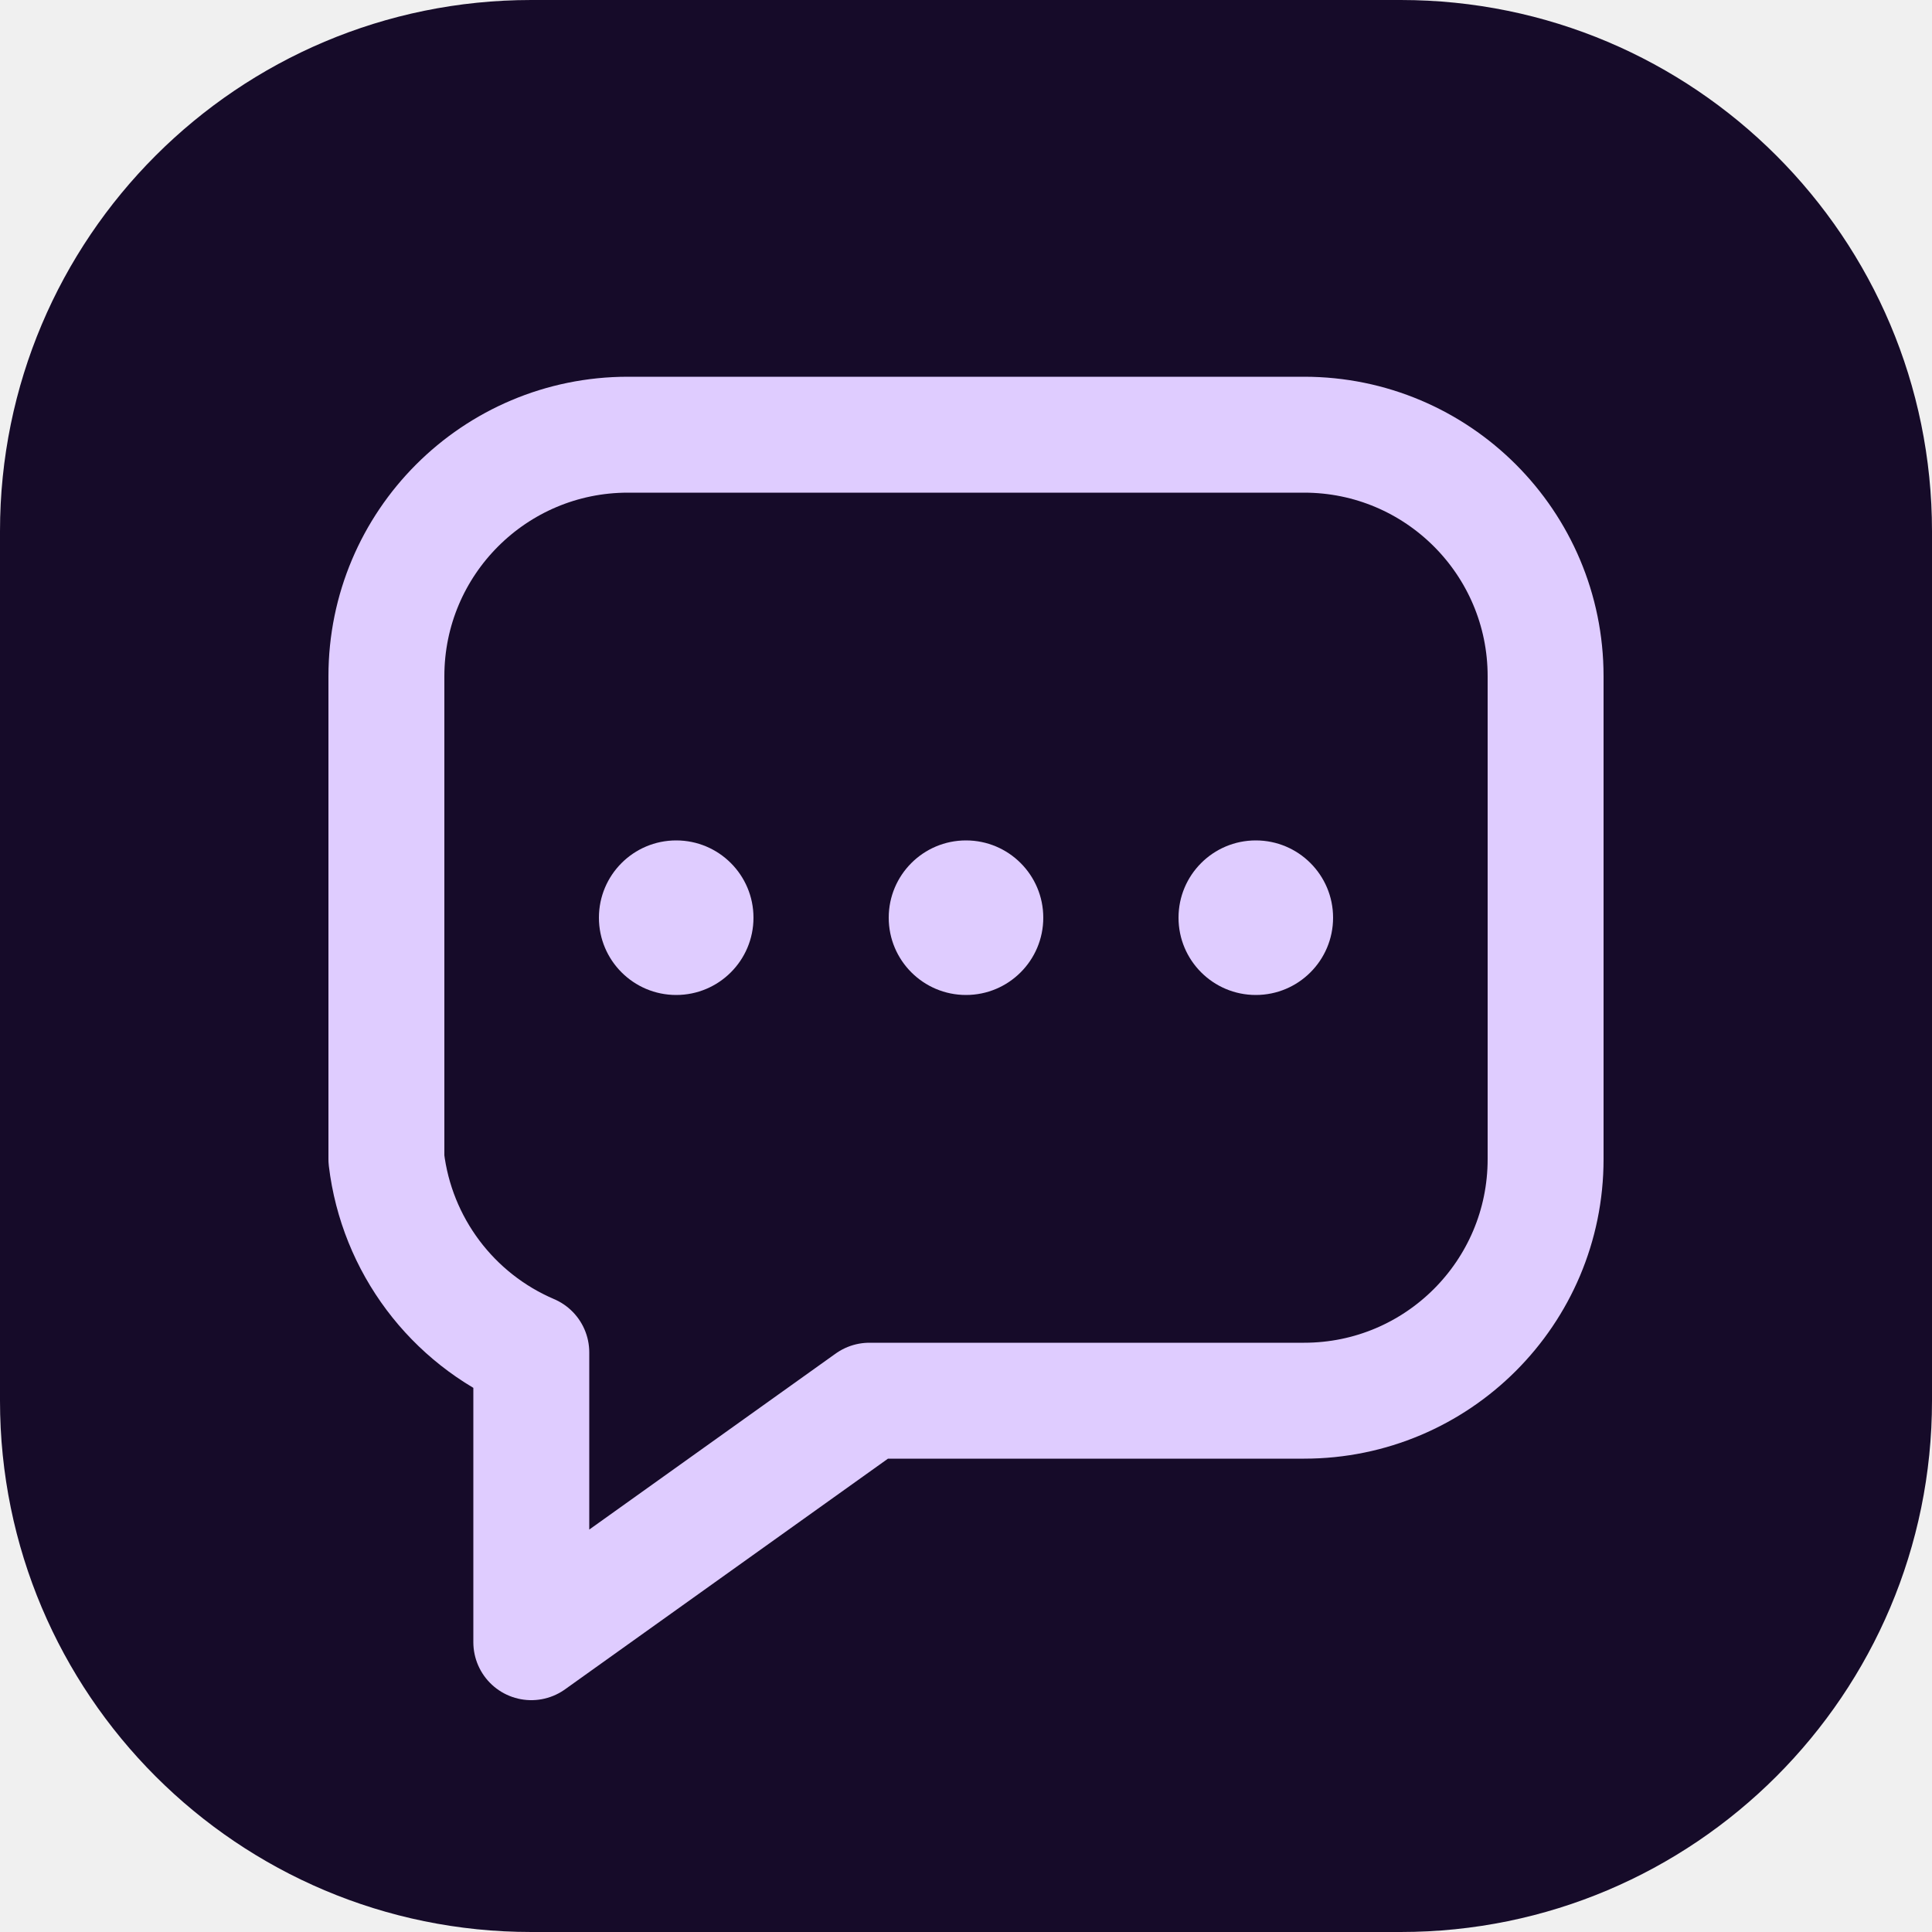
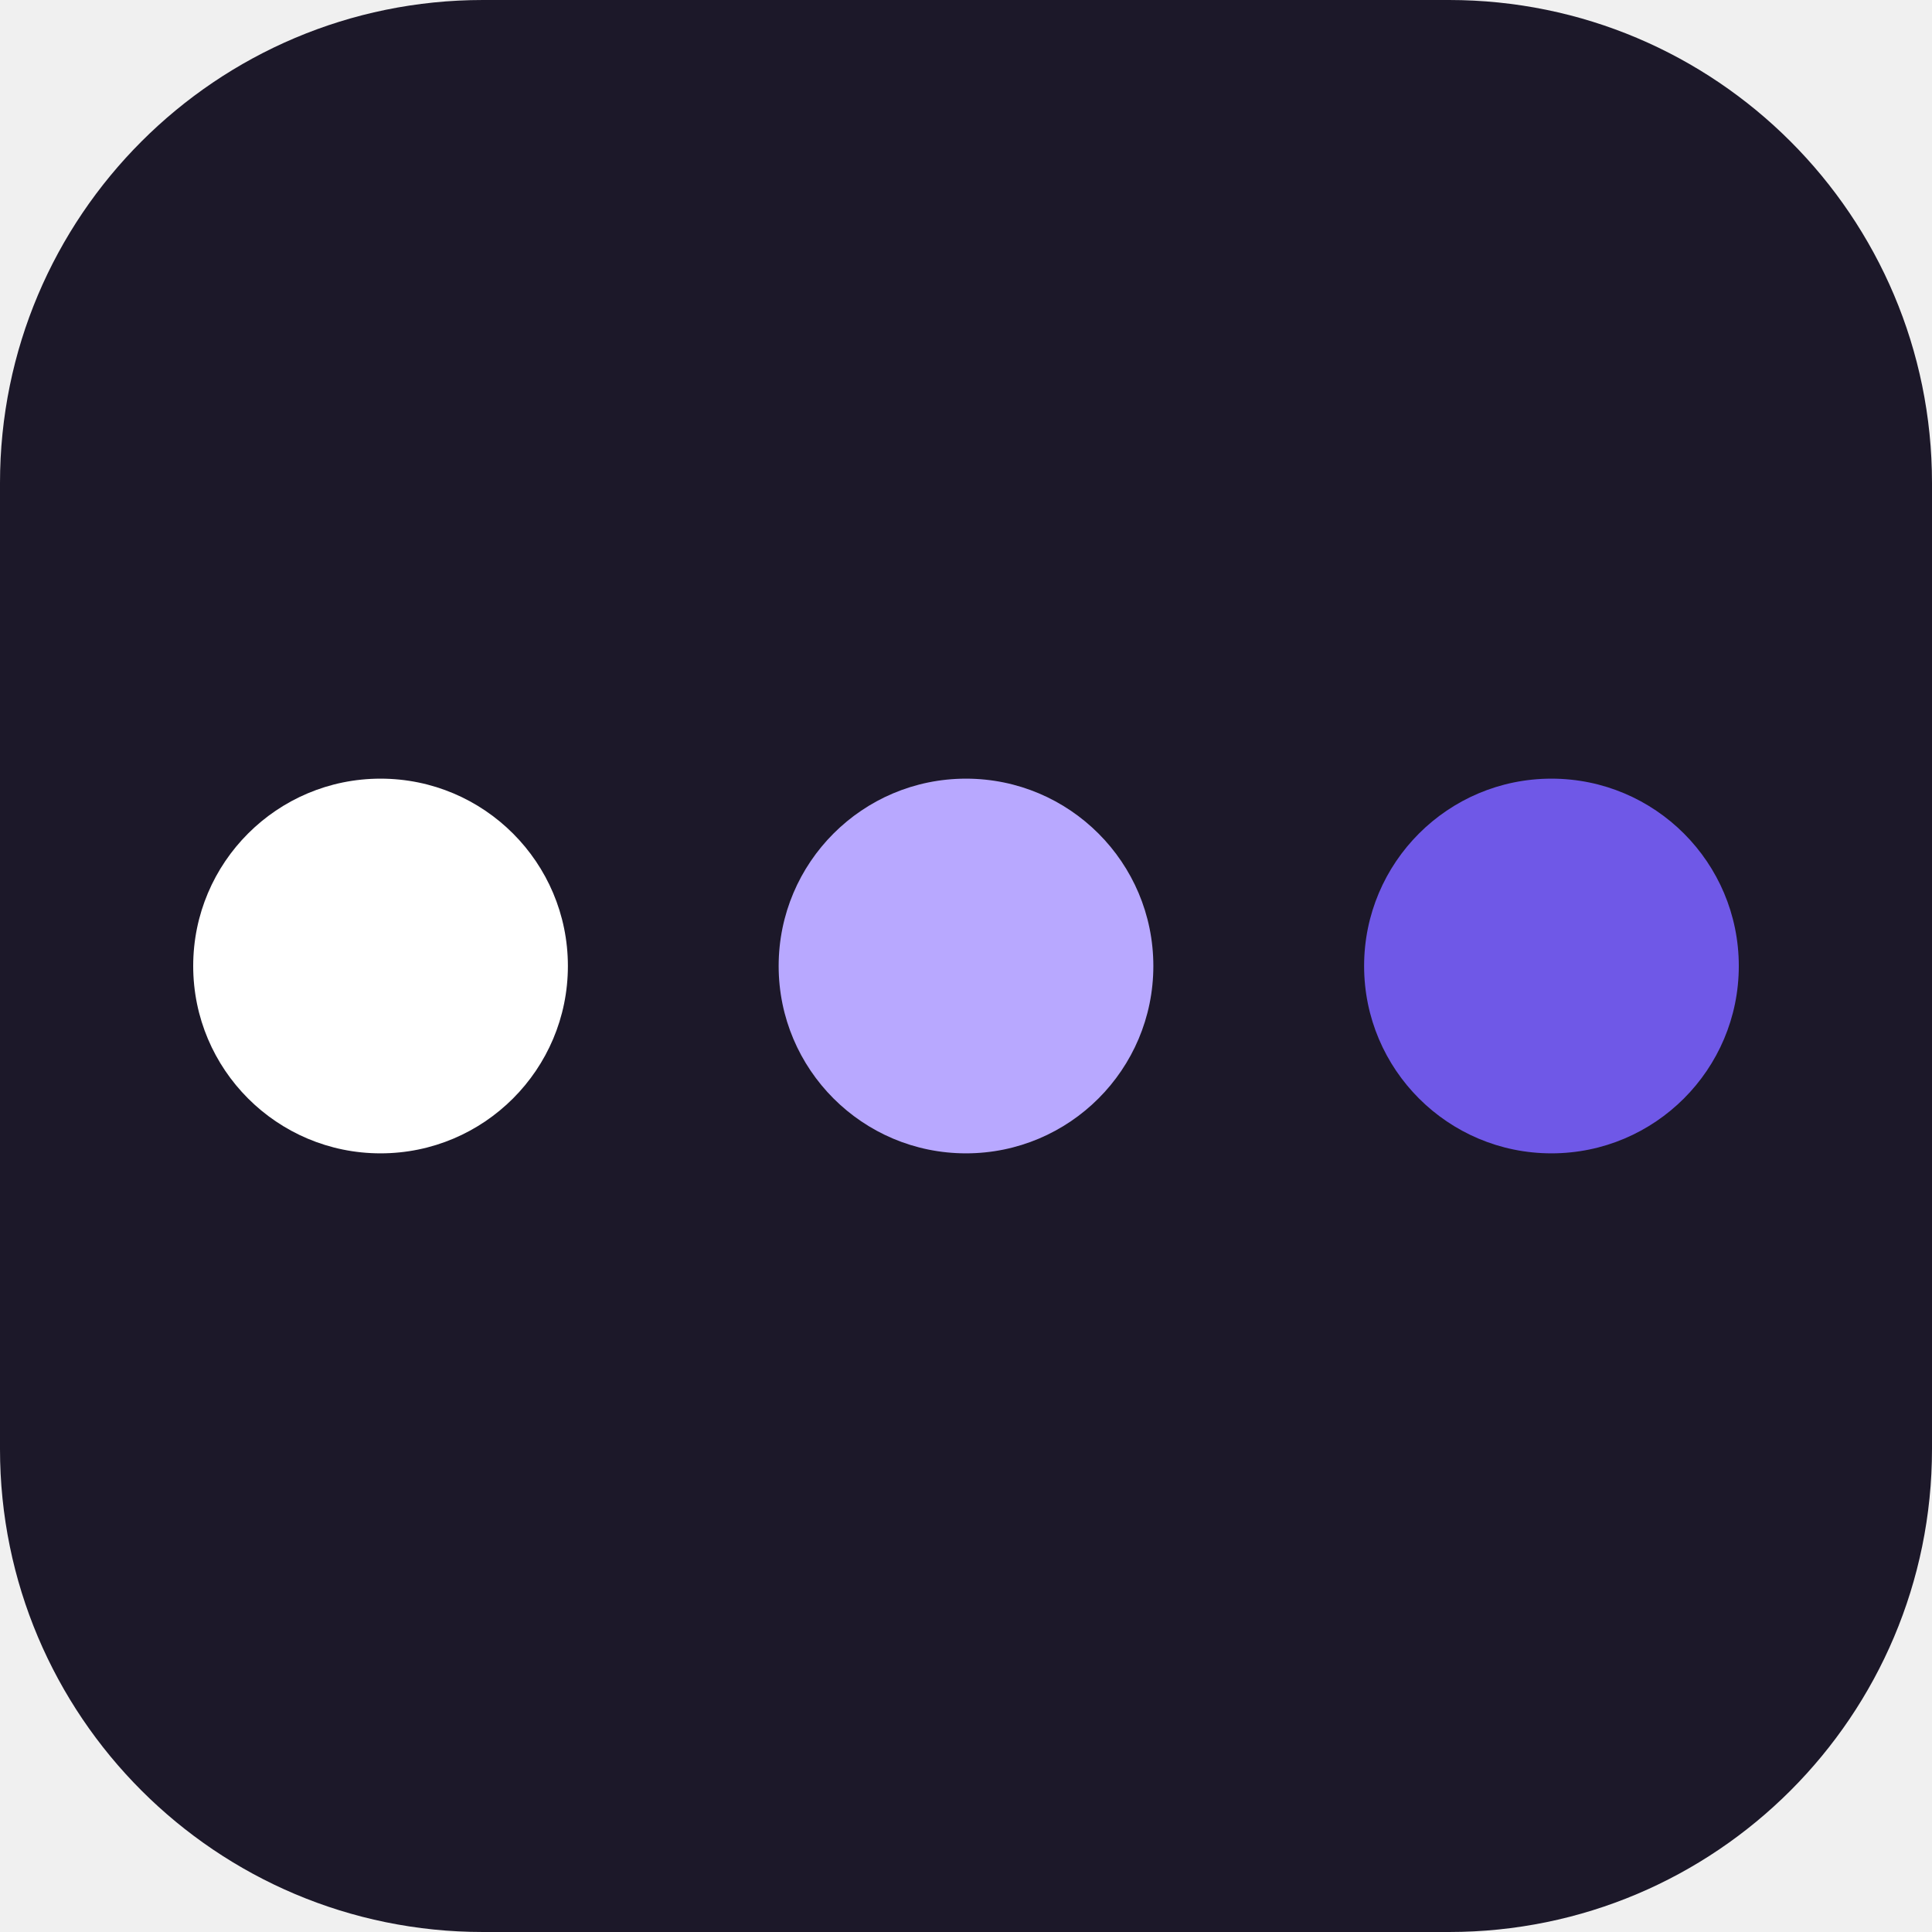
<svg xmlns="http://www.w3.org/2000/svg" viewBox="0 0 40 40" fill="none">
-   <rect width="40" height="40" rx="11" fill="#160b29" />
-   <g transform="translate(5 3)">
-     <path d="M8 6h14a5 5 0 0 1 5 5v10a5 5 0 0 1-5 5h-9l-7 5v-6a5 5 0 0 1-3-4V11a5 5 0 0 1 5-5Z" stroke="#dfccff" stroke-width="2.4" stroke-linecap="round" stroke-linejoin="round" />
-     <g fill="#dfccff">
-       <circle cx="9" cy="16" r="1.6" />
-       <circle cx="15" cy="16" r="1.6" />
-       <circle cx="21" cy="16" r="1.6" />
-     </g>
-   </g>
+   <rect width="40" height="40" rx="10" fill="#1C1829" />
+   <svg x="4" y="16.12" width="32" height="7.76" viewBox="0 0 594 144">
+     <circle cx="72" cy="72" r="72" fill="#FFFFFF" />
+     <circle cx="297" cy="72" r="72" fill="#B8A8FF" />
+     <circle cx="522" cy="72" r="72" fill="#6F58E7" />
+   </svg>
</svg>
